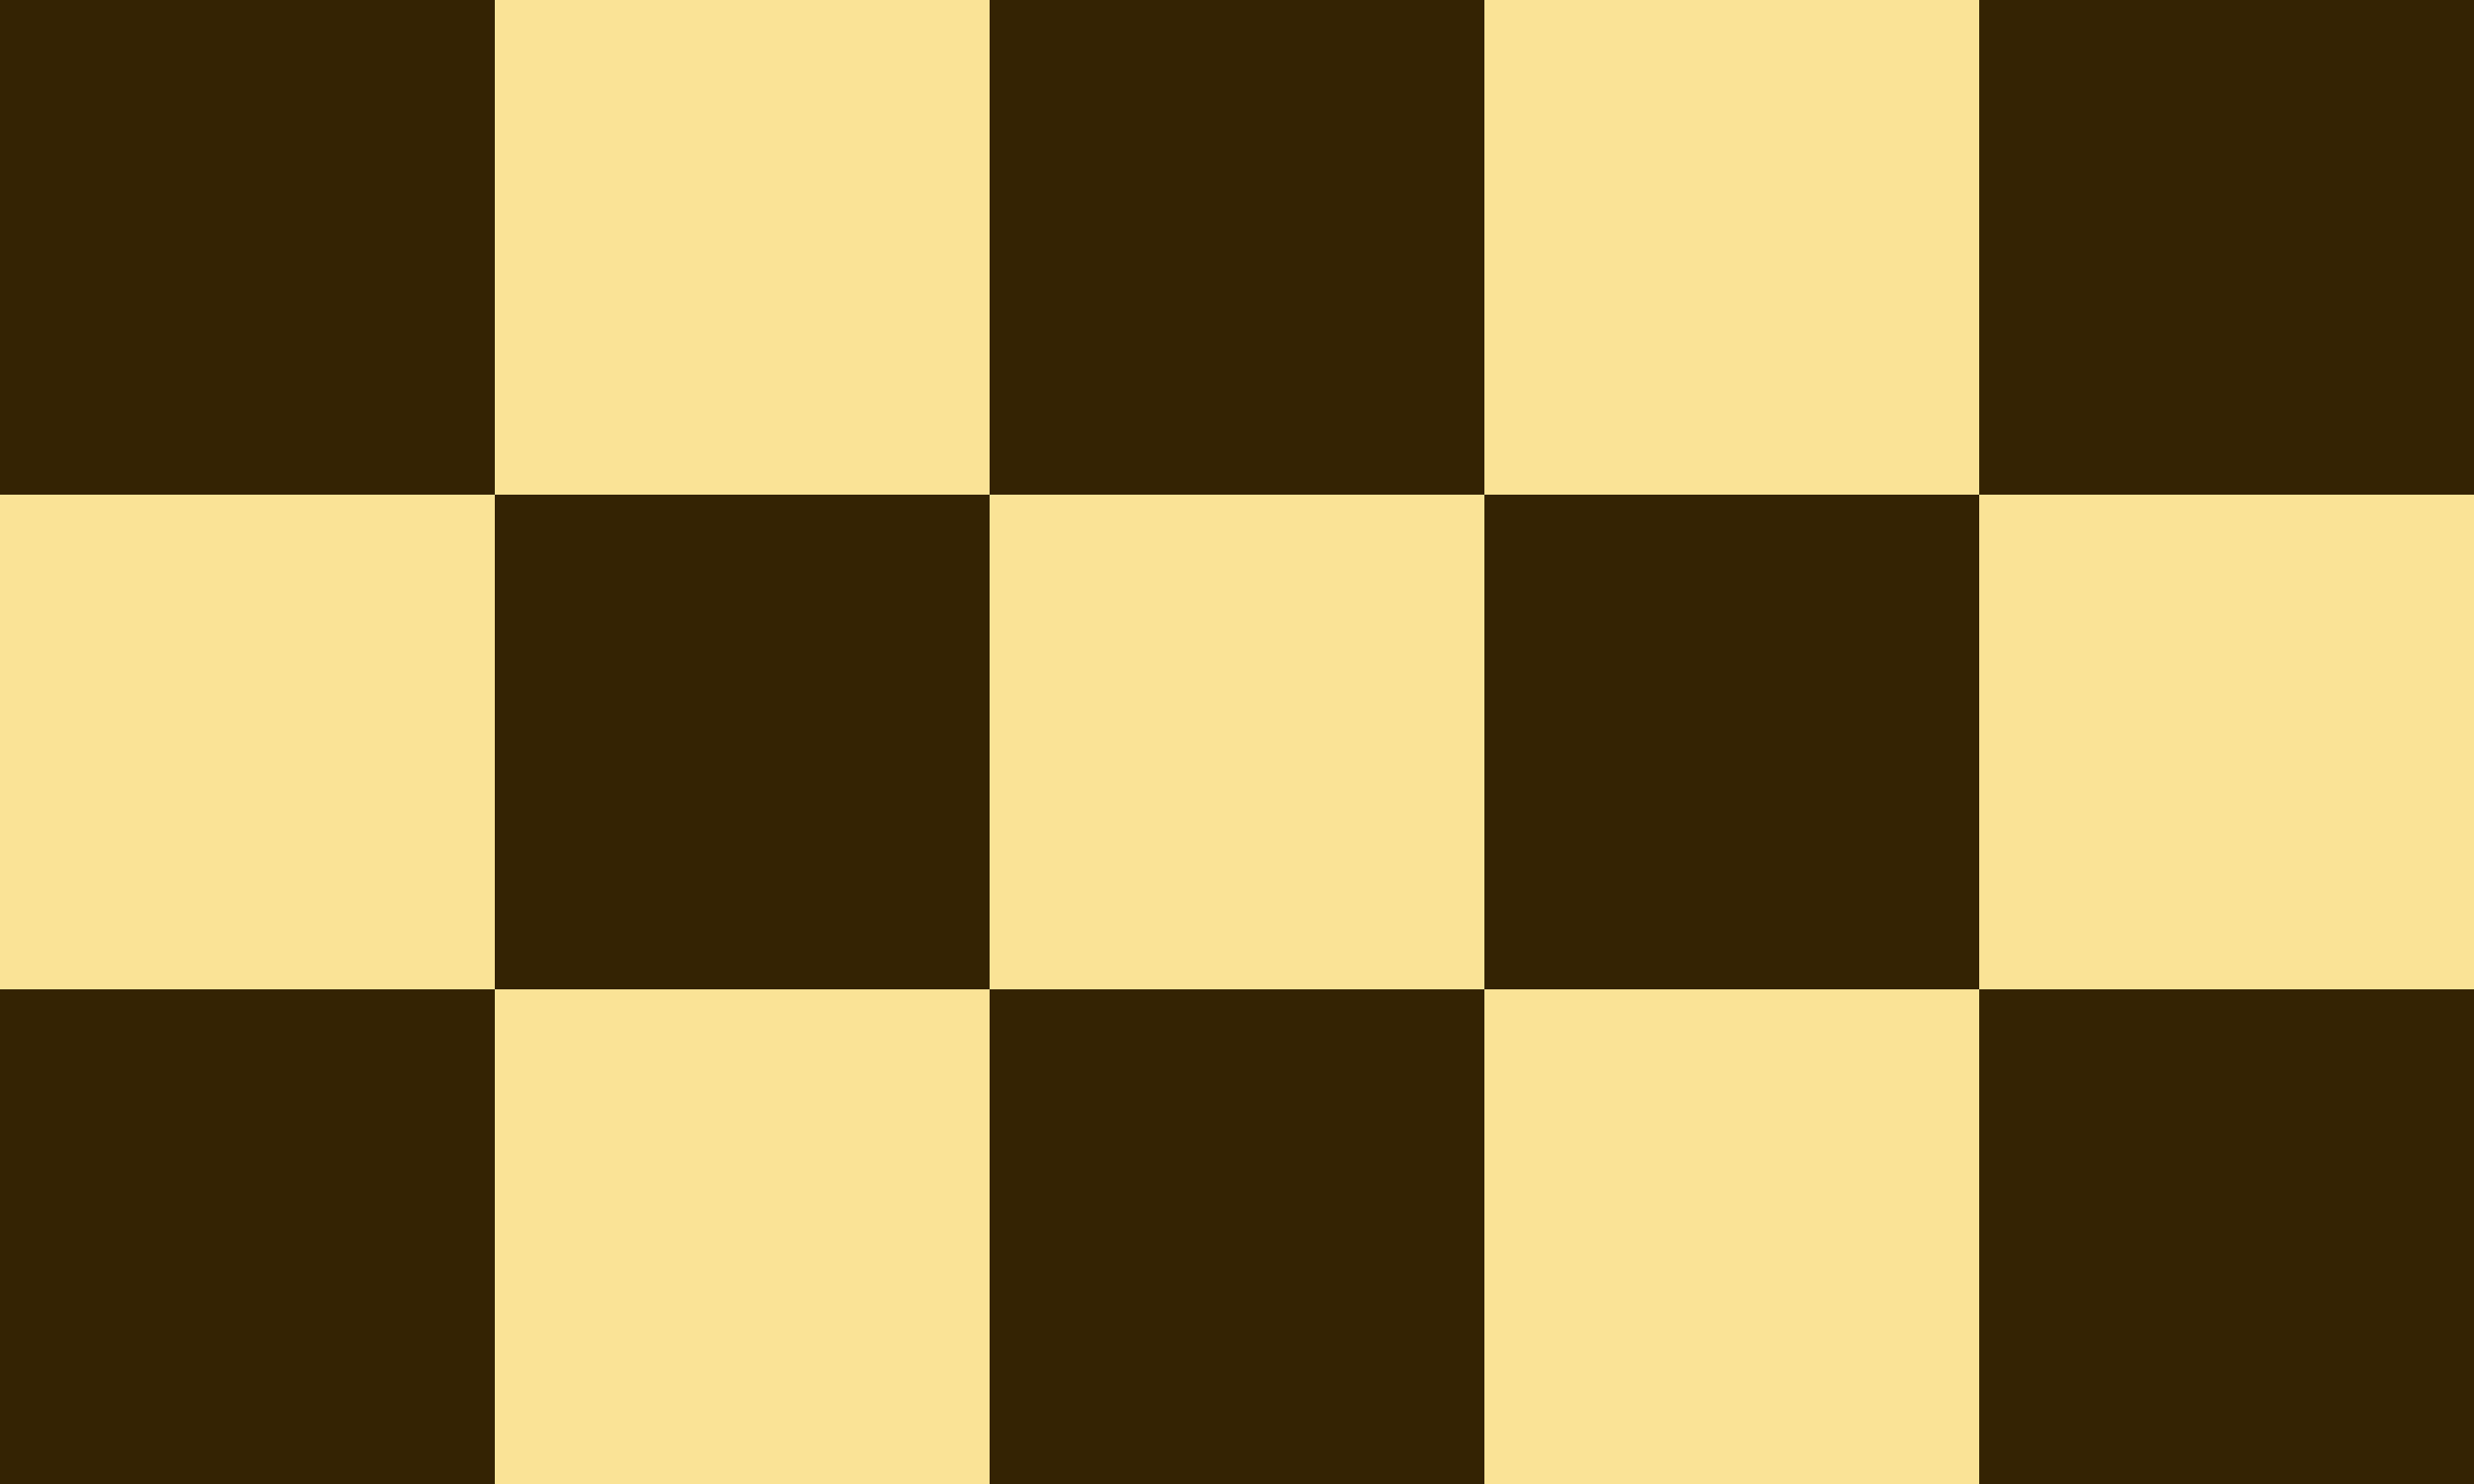
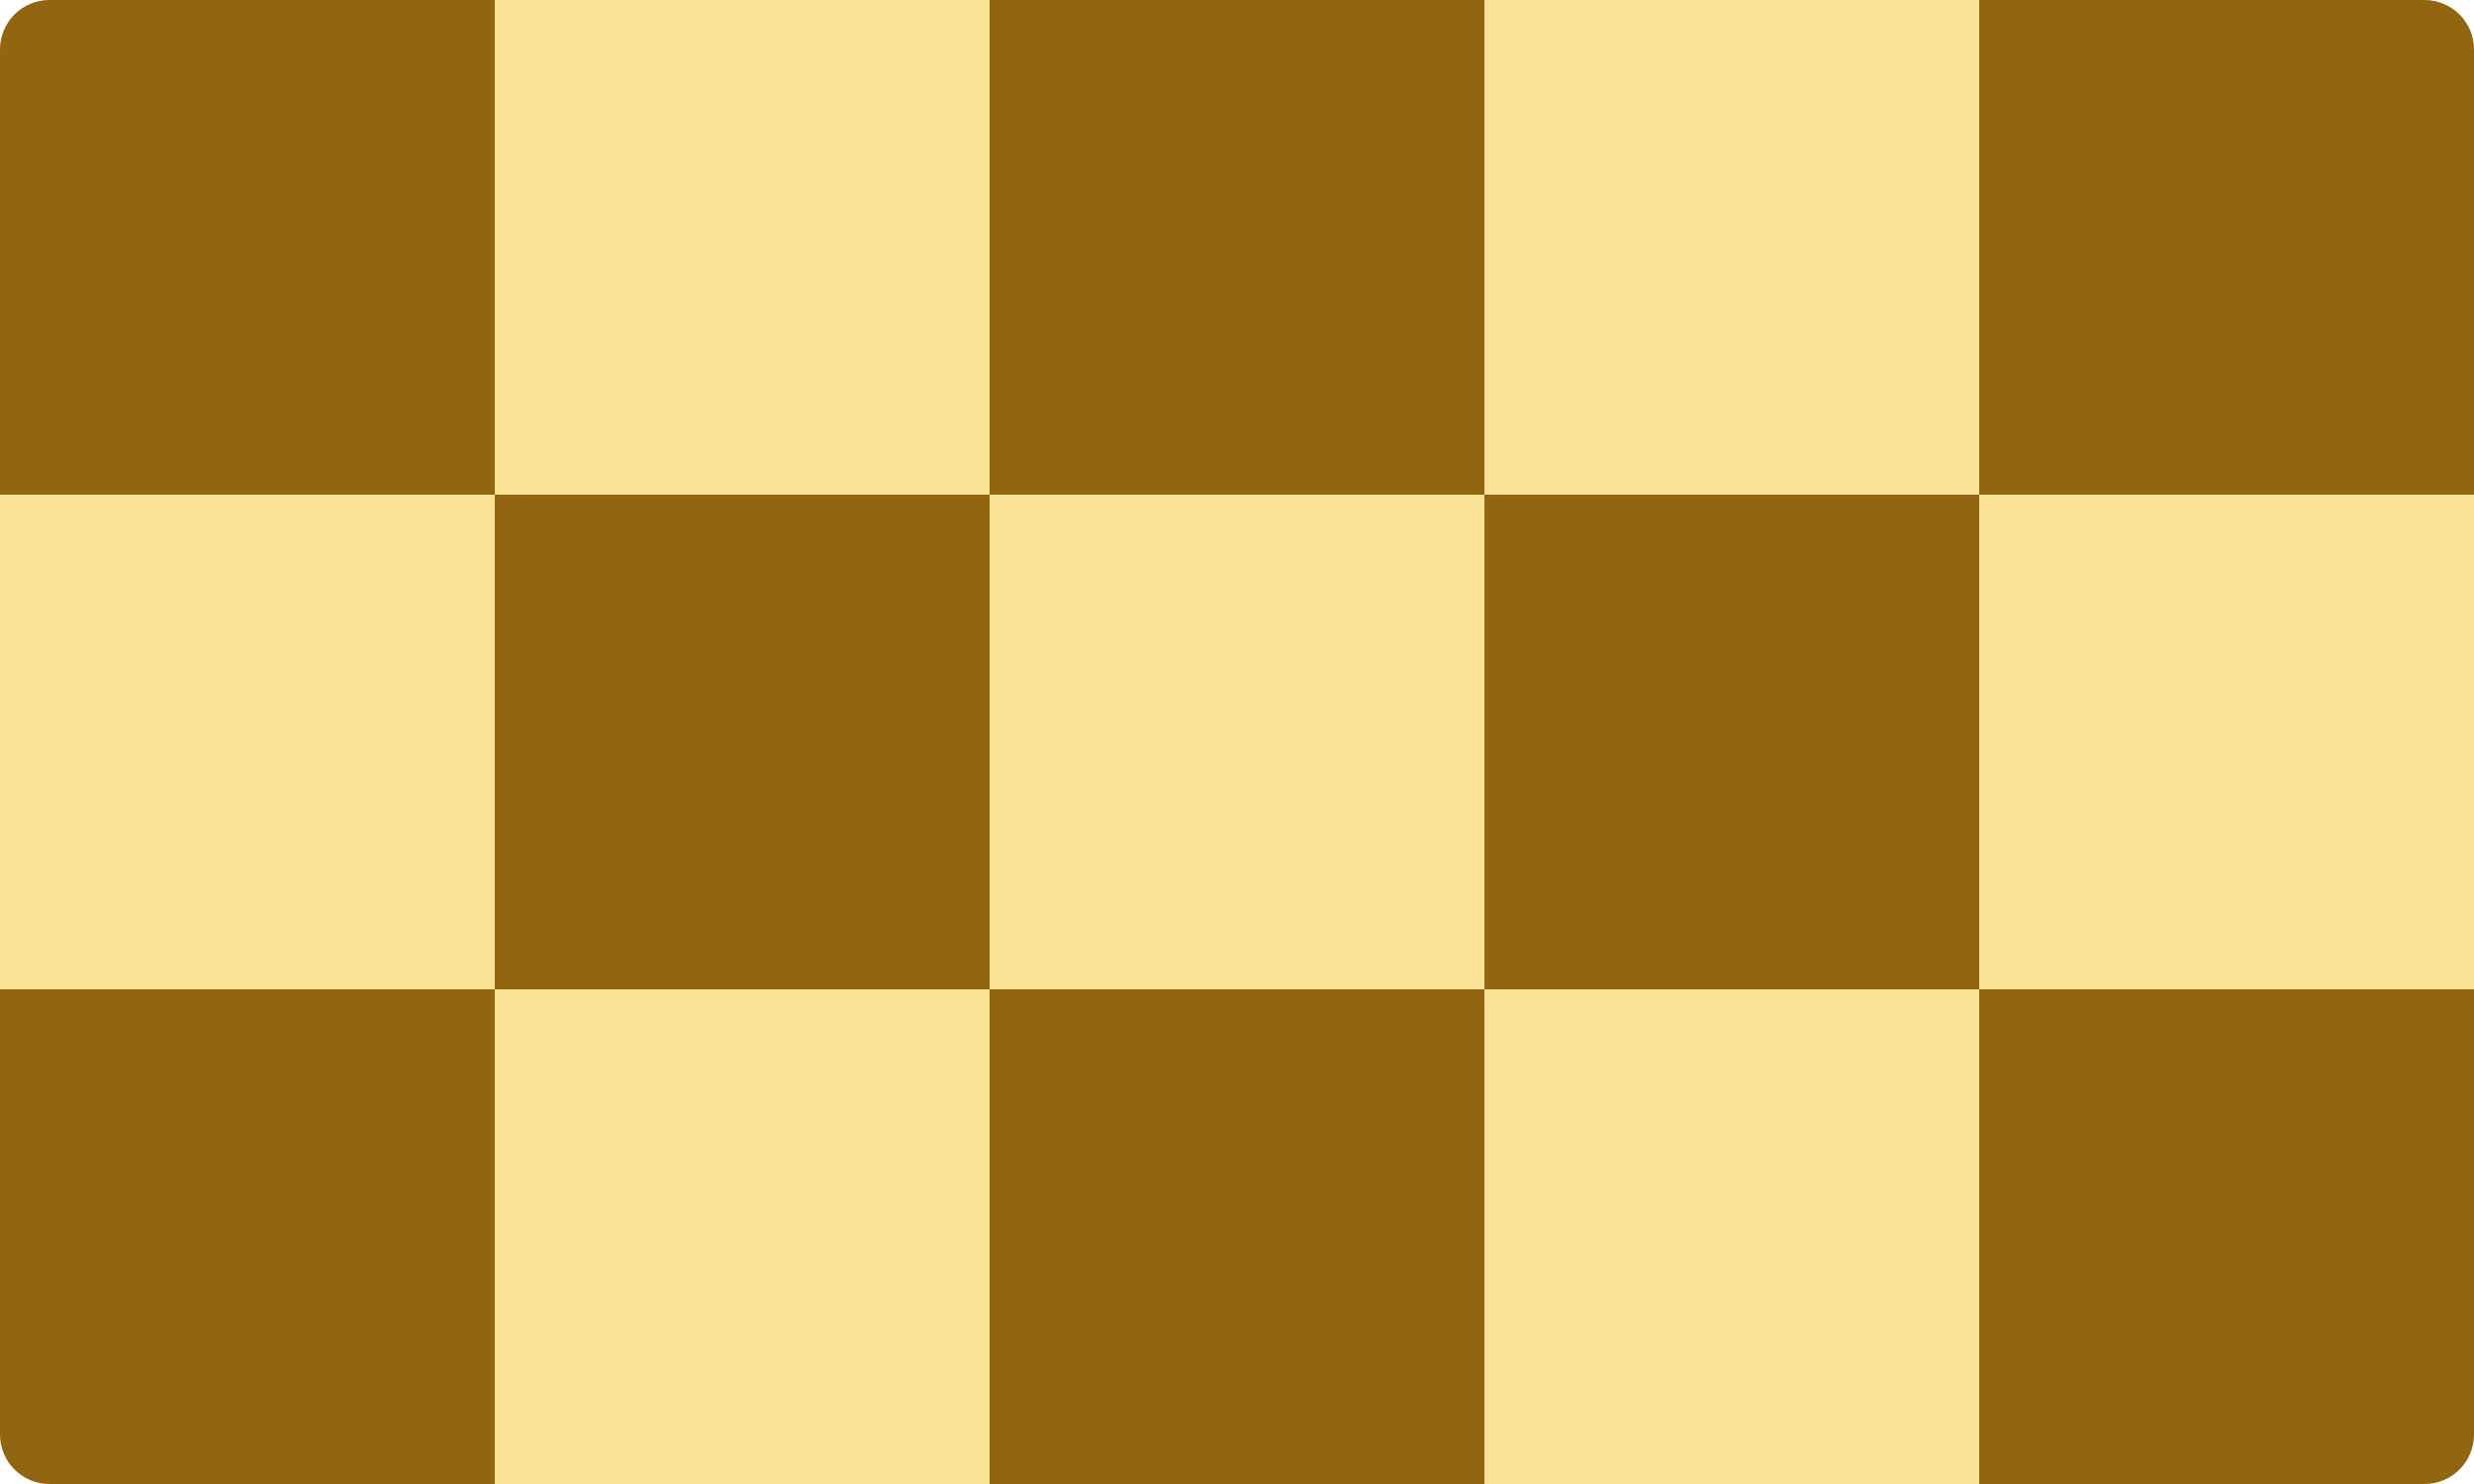
- <svg xmlns="http://www.w3.org/2000/svg" width="750" height="450">
-   <rect fill="#342303" width="150" height="150" x="0" y="0" />
+ <svg xmlns="http://www.w3.org/2000/svg" width="400" height="240" viewBox="0 0 750 450">
+   <rect fill="#926511" width="750" height="450" x="0" y="0" rx="15" />
  <rect fill="#fae396" width="150" height="150" x="150" y="0" />
-   <rect fill="#342303" width="150" height="150" x="300" y="0" />
+   <rect fill="#926511" width="150" height="150" x="300" y="0" />
  <rect fill="#fae396" width="150" height="150" x="450" y="0" />
-   <rect fill="#342303" width="150" height="150" x="600" y="0" />
  <rect fill="#fae396" width="150" height="150" x="0" y="150" />
-   <rect fill="#342303" width="150" height="150" x="150" y="150" />
+   <rect fill="#926511" width="150" height="150" x="150" y="150" />
  <rect fill="#fae396" width="150" height="150" x="300" y="150" />
-   <rect fill="#342303" width="150" height="150" x="450" y="150" />
+   <rect fill="#926511" width="150" height="150" x="450" y="150" />
  <rect fill="#fae396" width="150" height="150" x="600" y="150" />
-   <rect fill="#342303" width="150" height="150" x="0" y="300" />
  <rect fill="#fae396" width="150" height="150" x="150" y="300" />
-   <rect fill="#342303" width="150" height="150" x="300" y="300" />
+   <rect fill="#926511" width="150" height="150" x="300" y="300" />
  <rect fill="#fae396" width="150" height="150" x="450" y="300" />
-   <rect fill="#342303" width="150" height="150" x="600" y="300" />
</svg>
